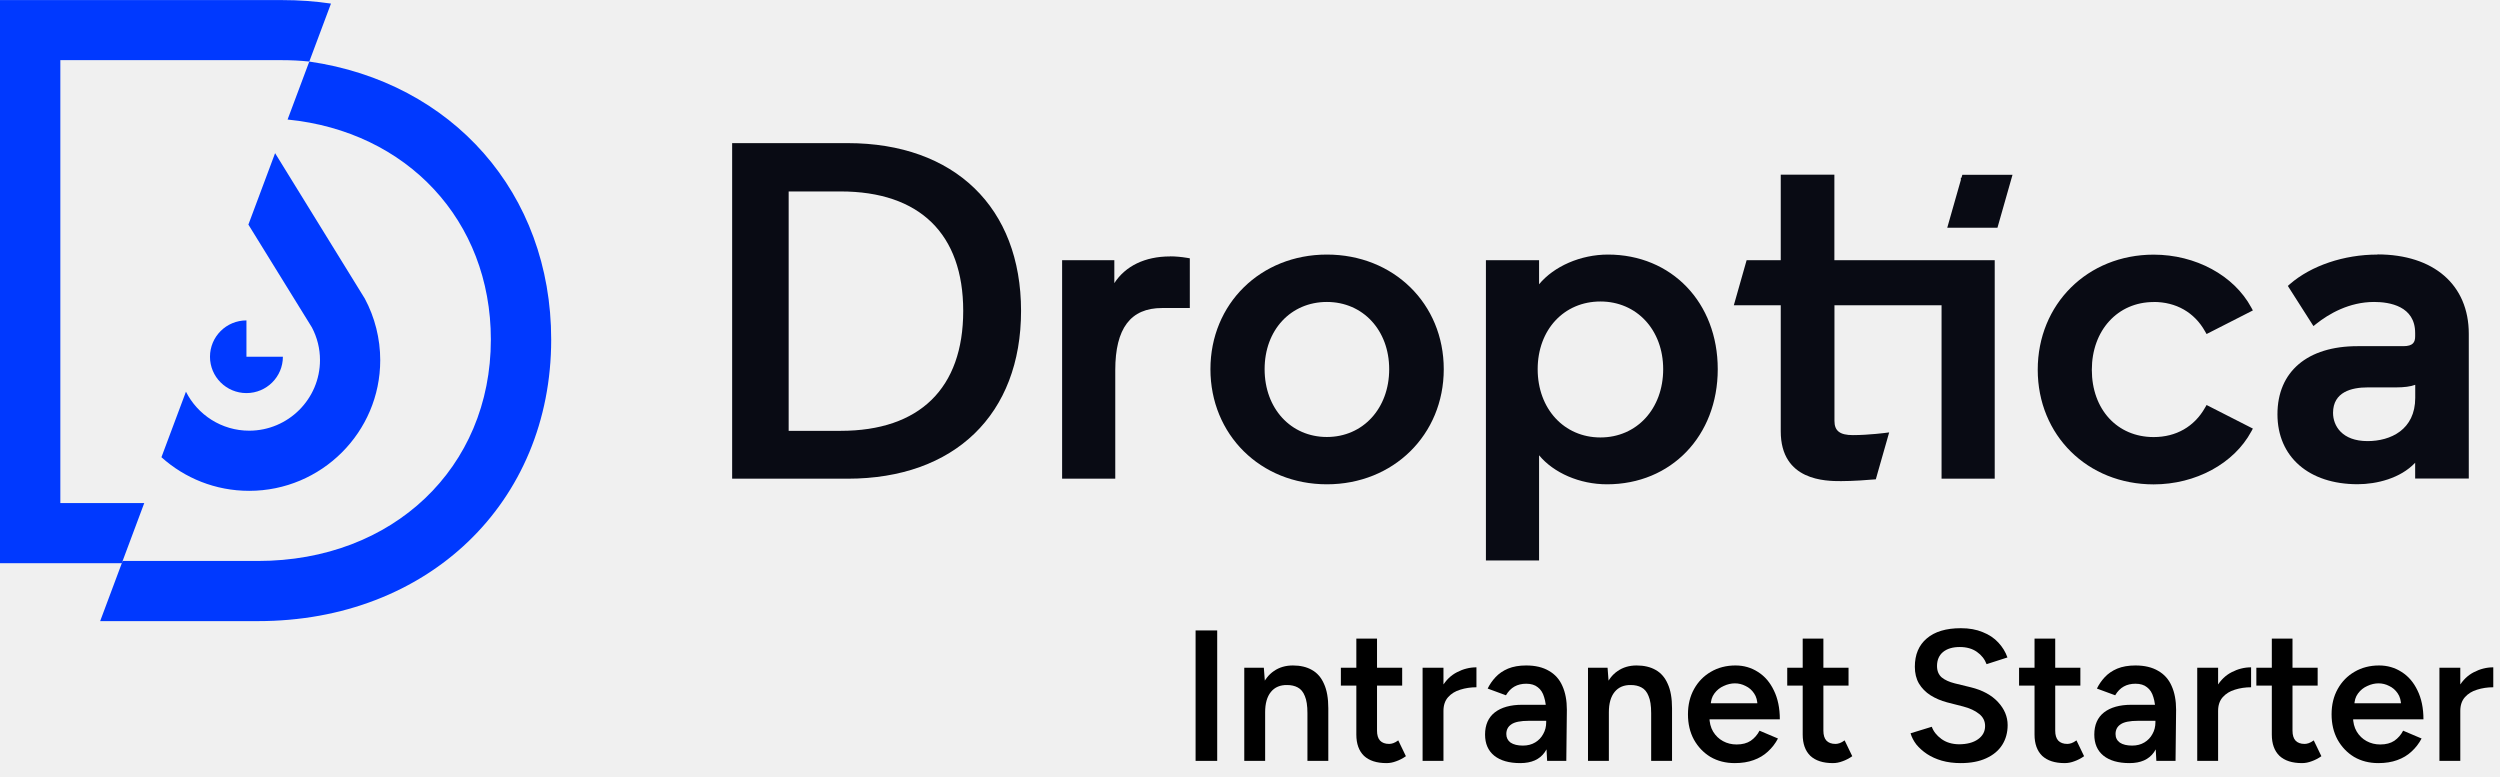
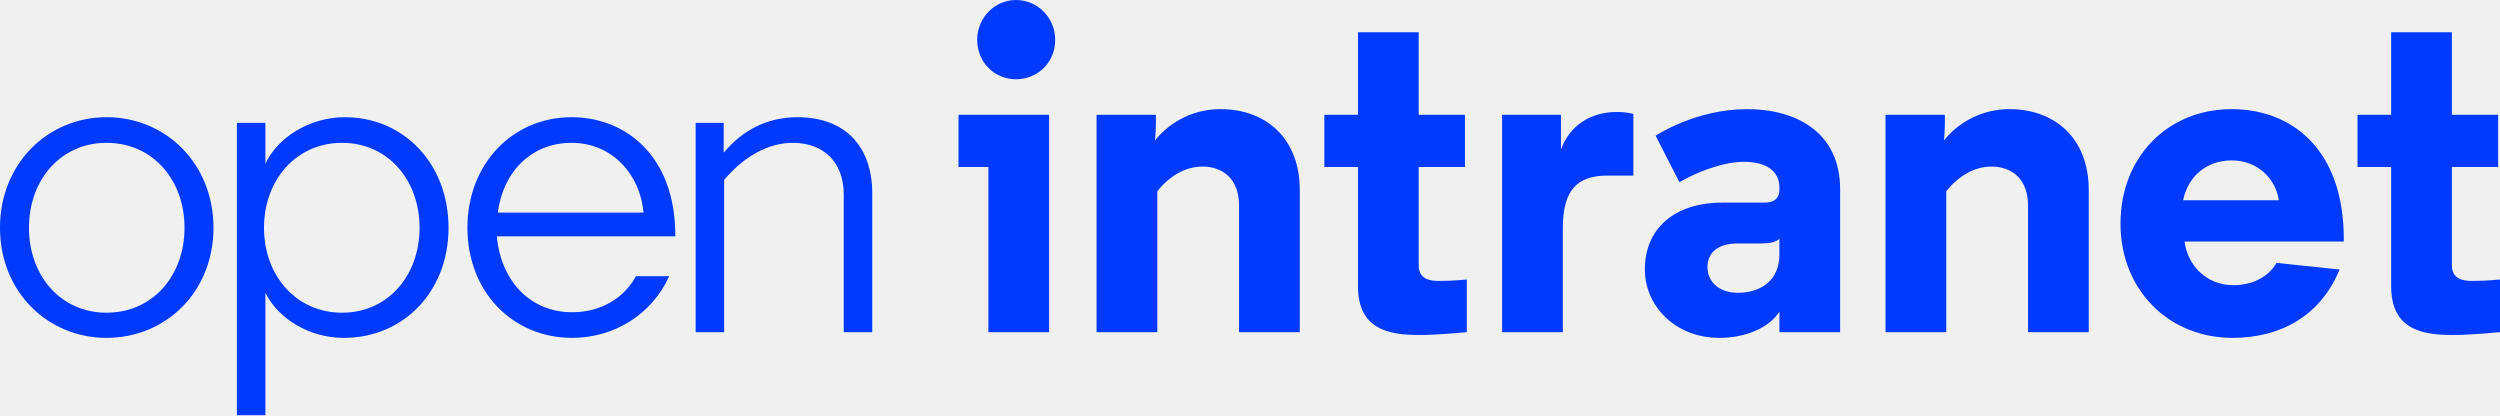
- <svg xmlns="http://www.w3.org/2000/svg" width="161" height="50" viewBox="0 0 161 50" fill="none">
-   <g clip-path="url(#clip0_3059_2004)">
-     <path d="M19.918 3.964L18.52 7.698C26.202 8.46 31.611 14.184 31.611 21.867C31.611 30.131 25.302 36.126 16.61 36.126H7.898L6.45 40H16.615C27.559 40 35.497 32.372 35.497 21.867C35.497 12.414 29.113 5.293 19.918 3.964Z" fill="#0039FF" />
-     <path d="M3.886 32.392V3.874H18.148C18.751 3.874 19.34 3.904 19.918 3.964L21.315 0.231C20.295 0.08 19.239 0.005 18.148 0.005H0V36.271H7.842L9.29 32.397H3.886V32.392Z" fill="#0039FF" />
-     <path d="M23.482 19.211L17.716 9.863L15.996 14.464L20.089 21.09C20.43 21.742 20.607 22.448 20.607 23.19C20.607 25.696 18.56 27.736 16.047 27.736C14.267 27.736 12.724 26.713 11.975 25.225L10.396 29.445C11.894 30.793 13.875 31.61 16.047 31.61C20.702 31.61 24.487 27.836 24.487 23.195C24.487 21.812 24.141 20.433 23.487 19.216L23.482 19.211Z" fill="#0039FF" />
-     <path d="M15.871 20.634C14.574 20.634 13.523 21.681 13.523 22.975C13.523 24.268 14.574 25.315 15.871 25.315C17.168 25.315 18.218 24.268 18.218 22.975H15.871V20.634Z" fill="#0039FF" />
-     <path d="M54.585 9.217H47.15V30.828H54.585C61.477 30.828 65.756 26.688 65.756 20.023C65.756 13.357 61.472 9.217 54.585 9.217ZM62.031 20.023C62.031 25.004 59.225 27.746 54.133 27.746H50.79V12.329H54.133C59.225 12.329 62.031 15.061 62.031 20.023Z" fill="#090B14" />
-     <path d="M75.347 16.514C73.739 16.514 72.477 17.131 71.763 18.233V16.755H68.4V30.828H71.823V23.837C71.823 21.145 72.809 19.837 74.835 19.837H76.624V16.635L76.448 16.605C76.076 16.544 75.699 16.509 75.353 16.509L75.347 16.514Z" fill="#090B14" />
-     <path d="M85.452 16.394C81.179 16.394 77.952 19.567 77.952 23.776C77.952 27.986 81.174 31.189 85.452 31.189C89.73 31.189 92.978 28.002 92.978 23.776C92.978 19.551 89.74 16.394 85.452 16.394ZM89.464 23.776C89.464 26.302 87.775 28.142 85.452 28.142C83.13 28.142 81.441 26.308 81.441 23.776C81.441 21.245 83.13 19.446 85.452 19.446C87.775 19.446 89.464 21.27 89.464 23.776Z" fill="#090B14" />
-     <path d="M103.555 16.394C101.786 16.394 100.066 17.156 99.116 18.308V16.755H95.693V36.096H99.116V29.32C100.061 30.457 101.73 31.189 103.49 31.189C107.622 31.189 110.623 28.072 110.623 23.776C110.623 19.481 107.647 16.394 103.55 16.394H103.555ZM107.109 23.776C107.109 26.323 105.41 28.172 103.067 28.172C100.725 28.172 99.026 26.323 99.026 23.776C99.026 21.23 100.725 19.416 103.067 19.416C105.41 19.416 107.109 21.25 107.109 23.776Z" fill="#090B14" />
-     <path d="M138.695 19.446C140.143 19.446 141.319 20.118 142.003 21.336L142.104 21.511L145.085 19.992L144.984 19.807C143.868 17.737 141.4 16.399 138.695 16.399C134.437 16.399 131.23 19.587 131.23 23.811C131.23 28.037 134.442 31.194 138.695 31.194C141.4 31.194 143.868 29.856 144.984 27.786L145.085 27.601L142.104 26.082L142.003 26.257C141.314 27.475 140.143 28.147 138.695 28.147C136.353 28.147 134.714 26.368 134.714 23.817C134.714 21.265 136.388 19.451 138.695 19.451V19.446Z" fill="#090B14" />
-     <path d="M153.108 16.394C150.951 16.394 148.845 17.106 147.473 18.293L147.337 18.414L148.986 21L149.167 20.855C149.976 20.213 151.283 19.446 152.892 19.446C153.882 19.446 155.536 19.707 155.536 21.446V21.656C155.536 22.037 155.406 22.293 154.772 22.293H151.826C148.594 22.293 146.668 23.932 146.668 26.678C146.668 29.425 148.694 31.184 151.826 31.184C153.053 31.184 154.586 30.808 155.536 29.801V30.818H158.99V21.496C158.99 18.344 156.733 16.384 153.103 16.384L153.108 16.394ZM155.541 24.789V25.621C155.541 27.676 153.953 28.407 152.47 28.407C150.831 28.407 150.248 27.425 150.248 26.588C150.248 25.235 151.454 24.949 152.47 24.949H154.29C154.827 24.949 155.235 24.894 155.536 24.784L155.541 24.789Z" fill="#090B14" />
-     <path d="M127.676 11.257H127.329H126.866H126.374L126.318 11.452H126.278V11.592L125.403 14.665H126.866H127.329H127.676H128.173H128.636L129.606 11.257H129.144H127.676Z" fill="#090B14" />
-     <path d="M118.134 11.247H114.68V16.755H112.483L111.659 19.657H114.68V27.776C114.68 30.984 117.601 30.984 118.566 30.984C119.335 30.984 120.281 30.913 120.803 30.868L120.864 30.653L120.924 30.437L121.06 29.961L121.482 28.483L121.663 27.846L121.512 27.866C121.512 27.866 120.361 28.021 119.325 28.021C118.491 28.021 118.139 27.751 118.139 27.109V19.657H125.036V30.828H128.46V16.755H118.134V11.247Z" fill="#090B14" />
+ <svg xmlns="http://www.w3.org/2000/svg" width="209.5" height="34.795" viewBox="0 0 209.5 34.795" fill="none" role="img" aria-label="Open Intranet">
+   <g id="OpenIntranet" fill="#0039FF">
+     <path d="M0 19.087C0 13.719 3.993 9.822 8.925 9.822C13.897 9.822 17.89 13.719 17.89 19.087C17.89 24.456 13.897 28.313 8.925 28.313C3.993 28.313 0 24.456 0 19.087ZM15.463 19.087C15.463 15.071 12.801 11.969 8.925 11.969C5.089 11.969 2.427 15.071 2.427 19.087C2.427 23.104 5.089 26.205 8.925 26.205C12.801 26.205 15.463 23.104 15.463 19.087Z" />
+     <path d="M28.818 28.313C25.882 28.313 23.298 26.683 22.241 24.535V34.795H19.853V10.299H22.241V13.719C23.259 11.532 25.921 9.822 28.896 9.822C33.829 9.822 37.587 13.719 37.587 19.087C37.587 24.456 33.789 28.313 28.818 28.313ZM35.16 19.087C35.16 15.071 32.498 11.969 28.661 11.969C24.825 11.969 22.124 15.071 22.124 19.087C22.124 23.104 24.825 26.205 28.661 26.205C32.498 26.205 35.16 23.104 35.16 19.087Z" />
+     <path d="M56.59 19.803H41.636C41.95 23.422 44.338 26.166 47.939 26.166C50.288 26.166 52.245 25.052 53.302 23.143H56.081C54.633 26.325 51.501 28.313 47.939 28.313C42.967 28.313 39.17 24.456 39.17 19.087C39.17 13.719 42.967 9.822 47.9 9.822C52.402 9.822 56.59 13.043 56.59 19.724V19.803ZM47.9 11.969C44.455 11.969 42.145 14.475 41.715 17.815H53.928C53.654 14.634 51.306 11.969 47.9 11.969Z" />
+     <path d="M70.706 27.836V16.304C70.706 13.48 68.905 11.969 66.439 11.969C64.364 11.969 62.328 13.123 60.684 15.071V27.836H58.296V10.299H60.645V12.804C62.211 10.896 64.325 9.822 66.83 9.822C70.862 9.822 73.094 12.327 73.094 16.184V27.836H70.706Z" />
+     <path d="M87.916 9.623V27.836H82.827V13.997H80.322V9.623H87.916ZM81.888 3.34C81.888 1.511 83.336 0 85.137 0C86.977 0 88.425 1.511 88.425 3.34C88.425 5.209 86.977 6.641 85.137 6.641C83.336 6.641 81.888 5.209 81.888 3.34Z" />
+     <path d="M96.785 11.771C98.155 10.061 100.191 9.146 102.266 9.146C106.141 9.146 108.921 11.651 108.921 15.906V27.836H103.832V17.218C103.832 14.912 102.383 13.958 100.778 13.958C99.29 13.958 97.96 14.793 96.981 16.025V27.836H91.892V9.623H96.864V10.339C96.864 10.975 96.785 11.771 96.785 11.771Z" />
+     <path d="M113.798 2.704H118.887V9.623H122.763V13.997H118.887V22.229C118.887 23.382 119.787 23.541 120.57 23.541C121.862 23.541 122.919 23.422 122.919 23.422V27.836C122.919 27.836 120.453 28.074 118.965 28.074C116.421 28.074 113.798 27.637 113.798 23.979V13.997H110.98V9.623H113.798V2.704Z" />
+     <path d="M136.876 9.544V14.713H134.723C132.14 14.713 130.965 15.946 130.965 19.127V27.836H125.876V9.623H130.809V12.526C131.513 10.578 133.236 9.385 135.467 9.385C135.937 9.385 136.407 9.424 136.876 9.544Z" />
+     <path d="M145.63 24.535C147.47 24.535 149.114 23.581 149.114 21.314V20.002C148.801 20.32 148.253 20.4 147.548 20.4H145.63C144.025 20.4 143.085 21.115 143.085 22.388C143.085 23.621 144.064 24.535 145.63 24.535ZM149.114 15.906V15.707C149.114 14.395 148.096 13.56 146.139 13.56C144.338 13.56 142.068 14.475 140.737 15.27L138.74 11.373C138.74 11.373 142.068 9.146 146.413 9.146C150.484 9.146 154.203 11.055 154.203 15.866V27.836H149.114V26.126C148.174 27.557 146.139 28.313 144.103 28.313C140.306 28.313 137.84 25.569 137.84 22.587C137.84 19.127 140.345 16.98 144.338 16.98H147.861C148.722 16.98 149.114 16.582 149.114 15.906Z" />
+     <path d="M162.902 11.771C164.272 10.061 166.307 9.146 168.382 9.146C172.258 9.146 175.037 11.651 175.037 15.906V27.836H169.948V17.218C169.948 14.912 168.5 13.958 166.895 13.958C165.407 13.958 164.076 14.793 163.097 16.025V27.836H158.008V9.623H162.98V10.339C162.98 10.975 162.902 11.771 162.902 11.771Z" />
+     <path d="M196.411 20.042V20.241H183.062C183.336 22.269 184.902 23.899 187.172 23.899C188.66 23.899 190.069 23.263 190.774 22.03L196.058 22.587C194.453 26.484 191.087 28.313 187.094 28.313C181.731 28.313 177.699 24.297 177.699 18.73C177.699 13.162 181.653 9.146 187.016 9.146C191.948 9.146 196.411 12.407 196.411 20.042ZM187.016 13.441C184.863 13.441 183.336 14.832 182.944 16.781H190.969C190.695 14.952 189.169 13.441 187.016 13.441Z" />
+     <path d="M200.379 2.704H205.468V9.623H209.343V13.997H205.468V22.229C205.468 23.382 206.368 23.541 207.151 23.541C208.443 23.541 209.5 23.422 209.5 23.422V27.836C209.5 27.836 207.034 28.074 205.546 28.074C203.002 28.074 200.379 27.637 200.379 23.979V13.997H197.56V9.623H200.379V2.704Z" />
  </g>
-   <path d="M76.996 49V40.6H78.388V49H76.996Z" fill="black" />
-   <path d="M80.131 49V43H81.391L81.475 44.104V49H80.131ZM84.199 49V45.928H85.543V49H84.199ZM84.199 45.928C84.199 45.448 84.143 45.08 84.031 44.824C83.927 44.56 83.775 44.376 83.575 44.272C83.383 44.168 83.155 44.116 82.891 44.116C82.443 44.108 82.095 44.256 81.847 44.56C81.599 44.864 81.475 45.3 81.475 45.868H80.971C80.971 45.236 81.063 44.696 81.247 44.248C81.431 43.792 81.695 43.448 82.039 43.216C82.383 42.976 82.791 42.856 83.263 42.856C83.743 42.856 84.151 42.952 84.487 43.144C84.831 43.336 85.091 43.636 85.267 44.044C85.451 44.444 85.543 44.968 85.543 45.616V45.928H84.199Z" fill="black" />
-   <path d="M89.292 49.144C88.66 49.144 88.176 48.988 87.84 48.676C87.512 48.356 87.348 47.9 87.348 47.308V41.128H88.68V47.056C88.68 47.336 88.744 47.548 88.872 47.692C89.008 47.836 89.204 47.908 89.46 47.908C89.54 47.908 89.628 47.892 89.724 47.86C89.82 47.828 89.928 47.768 90.048 47.68L90.54 48.7C90.332 48.844 90.124 48.952 89.916 49.024C89.708 49.104 89.5 49.144 89.292 49.144ZM86.352 44.152V43H90.3V44.152H86.352Z" fill="black" />
-   <path d="M92.503 45.808C92.503 45.16 92.627 44.628 92.875 44.212C93.123 43.796 93.443 43.488 93.835 43.288C94.235 43.08 94.651 42.976 95.083 42.976V44.26C94.715 44.26 94.367 44.312 94.039 44.416C93.719 44.512 93.459 44.672 93.259 44.896C93.059 45.12 92.959 45.416 92.959 45.784L92.503 45.808ZM91.615 49V43H92.959V49H91.615Z" fill="black" />
-   <path d="M99.635 49L99.575 47.872V45.916C99.575 45.508 99.531 45.168 99.442 44.896C99.362 44.616 99.227 44.404 99.034 44.26C98.85 44.108 98.603 44.032 98.29 44.032C98.002 44.032 97.751 44.092 97.534 44.212C97.319 44.332 97.135 44.52 96.983 44.776L95.806 44.344C95.934 44.08 96.103 43.836 96.311 43.612C96.526 43.38 96.794 43.196 97.115 43.06C97.442 42.924 97.835 42.856 98.29 42.856C98.874 42.856 99.362 42.972 99.754 43.204C100.146 43.428 100.434 43.752 100.618 44.176C100.81 44.6 100.906 45.112 100.906 45.712L100.87 49H99.635ZM97.906 49.144C97.186 49.144 96.626 48.984 96.227 48.664C95.835 48.344 95.638 47.892 95.638 47.308C95.638 46.684 95.847 46.208 96.263 45.88C96.686 45.552 97.275 45.388 98.026 45.388H99.635V46.42H98.459C97.922 46.42 97.546 46.496 97.331 46.648C97.115 46.792 97.007 47 97.007 47.272C97.007 47.504 97.099 47.688 97.282 47.824C97.475 47.952 97.739 48.016 98.075 48.016C98.379 48.016 98.642 47.948 98.867 47.812C99.091 47.676 99.263 47.496 99.382 47.272C99.51 47.048 99.575 46.796 99.575 46.516H99.971C99.971 47.332 99.806 47.976 99.478 48.448C99.15 48.912 98.626 49.144 97.906 49.144Z" fill="black" />
-   <path d="M102.267 49V43H103.527L103.611 44.104V49H102.267ZM106.335 49V45.928H107.679V49H106.335ZM106.335 45.928C106.335 45.448 106.279 45.08 106.167 44.824C106.063 44.56 105.911 44.376 105.711 44.272C105.519 44.168 105.291 44.116 105.027 44.116C104.579 44.108 104.231 44.256 103.983 44.56C103.735 44.864 103.611 45.3 103.611 45.868H103.107C103.107 45.236 103.199 44.696 103.383 44.248C103.567 43.792 103.831 43.448 104.175 43.216C104.519 42.976 104.927 42.856 105.399 42.856C105.879 42.856 106.287 42.952 106.623 43.144C106.967 43.336 107.227 43.636 107.403 44.044C107.587 44.444 107.679 44.968 107.679 45.616V45.928H106.335Z" fill="black" />
-   <path d="M111.717 49.144C111.133 49.144 110.613 49.012 110.157 48.748C109.709 48.476 109.353 48.104 109.089 47.632C108.833 47.16 108.705 46.616 108.705 46C108.705 45.384 108.837 44.84 109.101 44.368C109.365 43.896 109.725 43.528 110.181 43.264C110.645 42.992 111.173 42.856 111.765 42.856C112.301 42.856 112.785 42.996 113.217 43.276C113.649 43.548 113.989 43.944 114.237 44.464C114.493 44.984 114.621 45.604 114.621 46.324H109.905L110.085 46.156C110.085 46.524 110.165 46.844 110.325 47.116C110.485 47.38 110.697 47.584 110.961 47.728C111.225 47.872 111.517 47.944 111.837 47.944C112.205 47.944 112.509 47.864 112.749 47.704C112.989 47.536 113.177 47.32 113.313 47.056L114.501 47.56C114.333 47.88 114.117 48.16 113.853 48.4C113.597 48.64 113.289 48.824 112.929 48.952C112.577 49.08 112.173 49.144 111.717 49.144ZM110.169 45.46L109.977 45.292H113.361L113.181 45.46C113.181 45.132 113.109 44.864 112.965 44.656C112.821 44.44 112.637 44.28 112.413 44.176C112.197 44.064 111.969 44.008 111.729 44.008C111.489 44.008 111.249 44.064 111.009 44.176C110.769 44.28 110.569 44.44 110.409 44.656C110.249 44.864 110.169 45.132 110.169 45.46Z" fill="black" />
-   <path d="M118.038 49.144C117.406 49.144 116.922 48.988 116.586 48.676C116.258 48.356 116.094 47.9 116.094 47.308V41.128H117.426V47.056C117.426 47.336 117.49 47.548 117.618 47.692C117.754 47.836 117.95 47.908 118.206 47.908C118.286 47.908 118.374 47.892 118.47 47.86C118.566 47.828 118.674 47.768 118.794 47.68L119.286 48.7C119.078 48.844 118.87 48.952 118.662 49.024C118.454 49.104 118.246 49.144 118.038 49.144ZM115.098 44.152V43H119.046V44.152H115.098Z" fill="black" />
-   <path d="M126.268 49.144C125.828 49.144 125.424 49.092 125.056 48.988C124.696 48.884 124.376 48.74 124.096 48.556C123.824 48.372 123.596 48.168 123.412 47.944C123.236 47.712 123.112 47.472 123.04 47.224L124.408 46.804C124.512 47.1 124.716 47.36 125.02 47.584C125.324 47.808 125.7 47.924 126.148 47.932C126.668 47.932 127.08 47.824 127.384 47.608C127.688 47.392 127.84 47.108 127.84 46.756C127.84 46.436 127.712 46.176 127.456 45.976C127.2 45.768 126.856 45.608 126.424 45.496L125.392 45.232C125 45.128 124.644 44.976 124.324 44.776C124.012 44.576 123.764 44.324 123.58 44.02C123.404 43.716 123.316 43.356 123.316 42.94C123.316 42.156 123.572 41.548 124.084 41.116C124.596 40.676 125.328 40.456 126.28 40.456C126.816 40.456 127.284 40.54 127.684 40.708C128.092 40.868 128.428 41.092 128.692 41.38C128.956 41.66 129.152 41.98 129.28 42.34L127.936 42.772C127.816 42.452 127.608 42.188 127.312 41.98C127.016 41.772 126.648 41.668 126.208 41.668C125.752 41.668 125.392 41.776 125.128 41.992C124.872 42.208 124.744 42.508 124.744 42.892C124.744 43.204 124.844 43.448 125.044 43.624C125.252 43.792 125.532 43.92 125.884 44.008L126.916 44.26C127.668 44.444 128.252 44.76 128.668 45.208C129.084 45.656 129.292 46.152 129.292 46.696C129.292 47.176 129.176 47.6 128.944 47.968C128.712 48.336 128.368 48.624 127.912 48.832C127.464 49.04 126.916 49.144 126.268 49.144Z" fill="black" />
-   <path d="M132.968 49.144C132.336 49.144 131.852 48.988 131.516 48.676C131.188 48.356 131.024 47.9 131.024 47.308V41.128H132.356V47.056C132.356 47.336 132.42 47.548 132.548 47.692C132.684 47.836 132.88 47.908 133.136 47.908C133.216 47.908 133.304 47.892 133.4 47.86C133.496 47.828 133.604 47.768 133.724 47.68L134.216 48.7C134.008 48.844 133.8 48.952 133.592 49.024C133.384 49.104 133.176 49.144 132.968 49.144ZM130.028 44.152V43H133.976V44.152H130.028Z" fill="black" />
-   <path d="M138.869 49L138.809 47.872V45.916C138.809 45.508 138.765 45.168 138.677 44.896C138.597 44.616 138.461 44.404 138.269 44.26C138.085 44.108 137.837 44.032 137.525 44.032C137.237 44.032 136.985 44.092 136.769 44.212C136.553 44.332 136.369 44.52 136.217 44.776L135.041 44.344C135.169 44.08 135.337 43.836 135.545 43.612C135.761 43.38 136.029 43.196 136.349 43.06C136.677 42.924 137.069 42.856 137.525 42.856C138.109 42.856 138.597 42.972 138.989 43.204C139.381 43.428 139.669 43.752 139.853 44.176C140.045 44.6 140.141 45.112 140.141 45.712L140.105 49H138.869ZM137.141 49.144C136.421 49.144 135.861 48.984 135.461 48.664C135.069 48.344 134.873 47.892 134.873 47.308C134.873 46.684 135.081 46.208 135.497 45.88C135.921 45.552 136.509 45.388 137.261 45.388H138.869V46.42H137.693C137.157 46.42 136.781 46.496 136.565 46.648C136.349 46.792 136.241 47 136.241 47.272C136.241 47.504 136.333 47.688 136.517 47.824C136.709 47.952 136.973 48.016 137.309 48.016C137.613 48.016 137.877 47.948 138.101 47.812C138.325 47.676 138.497 47.496 138.617 47.272C138.745 47.048 138.809 46.796 138.809 46.516H139.205C139.205 47.332 139.041 47.976 138.713 48.448C138.385 48.912 137.861 49.144 137.141 49.144Z" fill="black" />
-   <path d="M142.39 45.808C142.39 45.16 142.514 44.628 142.762 44.212C143.01 43.796 143.33 43.488 143.722 43.288C144.122 43.08 144.538 42.976 144.97 42.976V44.26C144.602 44.26 144.254 44.312 143.926 44.416C143.606 44.512 143.346 44.672 143.146 44.896C142.946 45.12 142.846 45.416 142.846 45.784L142.39 45.808ZM141.502 49V43H142.846V49H141.502Z" fill="black" />
-   <path d="M148.249 49.144C147.617 49.144 147.133 48.988 146.797 48.676C146.469 48.356 146.305 47.9 146.305 47.308V41.128H147.637V47.056C147.637 47.336 147.701 47.548 147.829 47.692C147.965 47.836 148.161 47.908 148.417 47.908C148.497 47.908 148.585 47.892 148.681 47.86C148.777 47.828 148.885 47.768 149.005 47.68L149.497 48.7C149.289 48.844 149.081 48.952 148.873 49.024C148.665 49.104 148.457 49.144 148.249 49.144ZM145.309 44.152V43H149.257V44.152H145.309Z" fill="black" />
-   <path d="M153.166 49.144C152.582 49.144 152.062 49.012 151.606 48.748C151.158 48.476 150.802 48.104 150.538 47.632C150.282 47.16 150.154 46.616 150.154 46C150.154 45.384 150.286 44.84 150.55 44.368C150.814 43.896 151.174 43.528 151.63 43.264C152.094 42.992 152.622 42.856 153.214 42.856C153.75 42.856 154.234 42.996 154.666 43.276C155.098 43.548 155.438 43.944 155.686 44.464C155.942 44.984 156.07 45.604 156.07 46.324H151.354L151.534 46.156C151.534 46.524 151.614 46.844 151.774 47.116C151.934 47.38 152.146 47.584 152.41 47.728C152.674 47.872 152.966 47.944 153.286 47.944C153.654 47.944 153.958 47.864 154.198 47.704C154.438 47.536 154.626 47.32 154.762 47.056L155.95 47.56C155.782 47.88 155.566 48.16 155.302 48.4C155.046 48.64 154.738 48.824 154.378 48.952C154.026 49.08 153.622 49.144 153.166 49.144ZM151.618 45.46L151.426 45.292H154.81L154.63 45.46C154.63 45.132 154.558 44.864 154.414 44.656C154.27 44.44 154.086 44.28 153.862 44.176C153.646 44.064 153.418 44.008 153.178 44.008C152.938 44.008 152.698 44.064 152.458 44.176C152.218 44.28 152.018 44.44 151.858 44.656C151.698 44.864 151.618 45.132 151.618 45.46Z" fill="black" />
-   <path d="M157.987 45.808C157.987 45.16 158.111 44.628 158.359 44.212C158.607 43.796 158.927 43.488 159.319 43.288C159.719 43.08 160.135 42.976 160.567 42.976V44.26C160.199 44.26 159.851 44.312 159.523 44.416C159.203 44.512 158.943 44.672 158.743 44.896C158.543 45.12 158.443 45.416 158.443 45.784L157.987 45.808ZM157.099 49V43H158.443V49H157.099Z" fill="black" />
-   <defs>
-     <clipPath id="clip0_3059_2004">
-       <rect width="159" height="40" fill="white" />
-     </clipPath>
-   </defs>
</svg>
